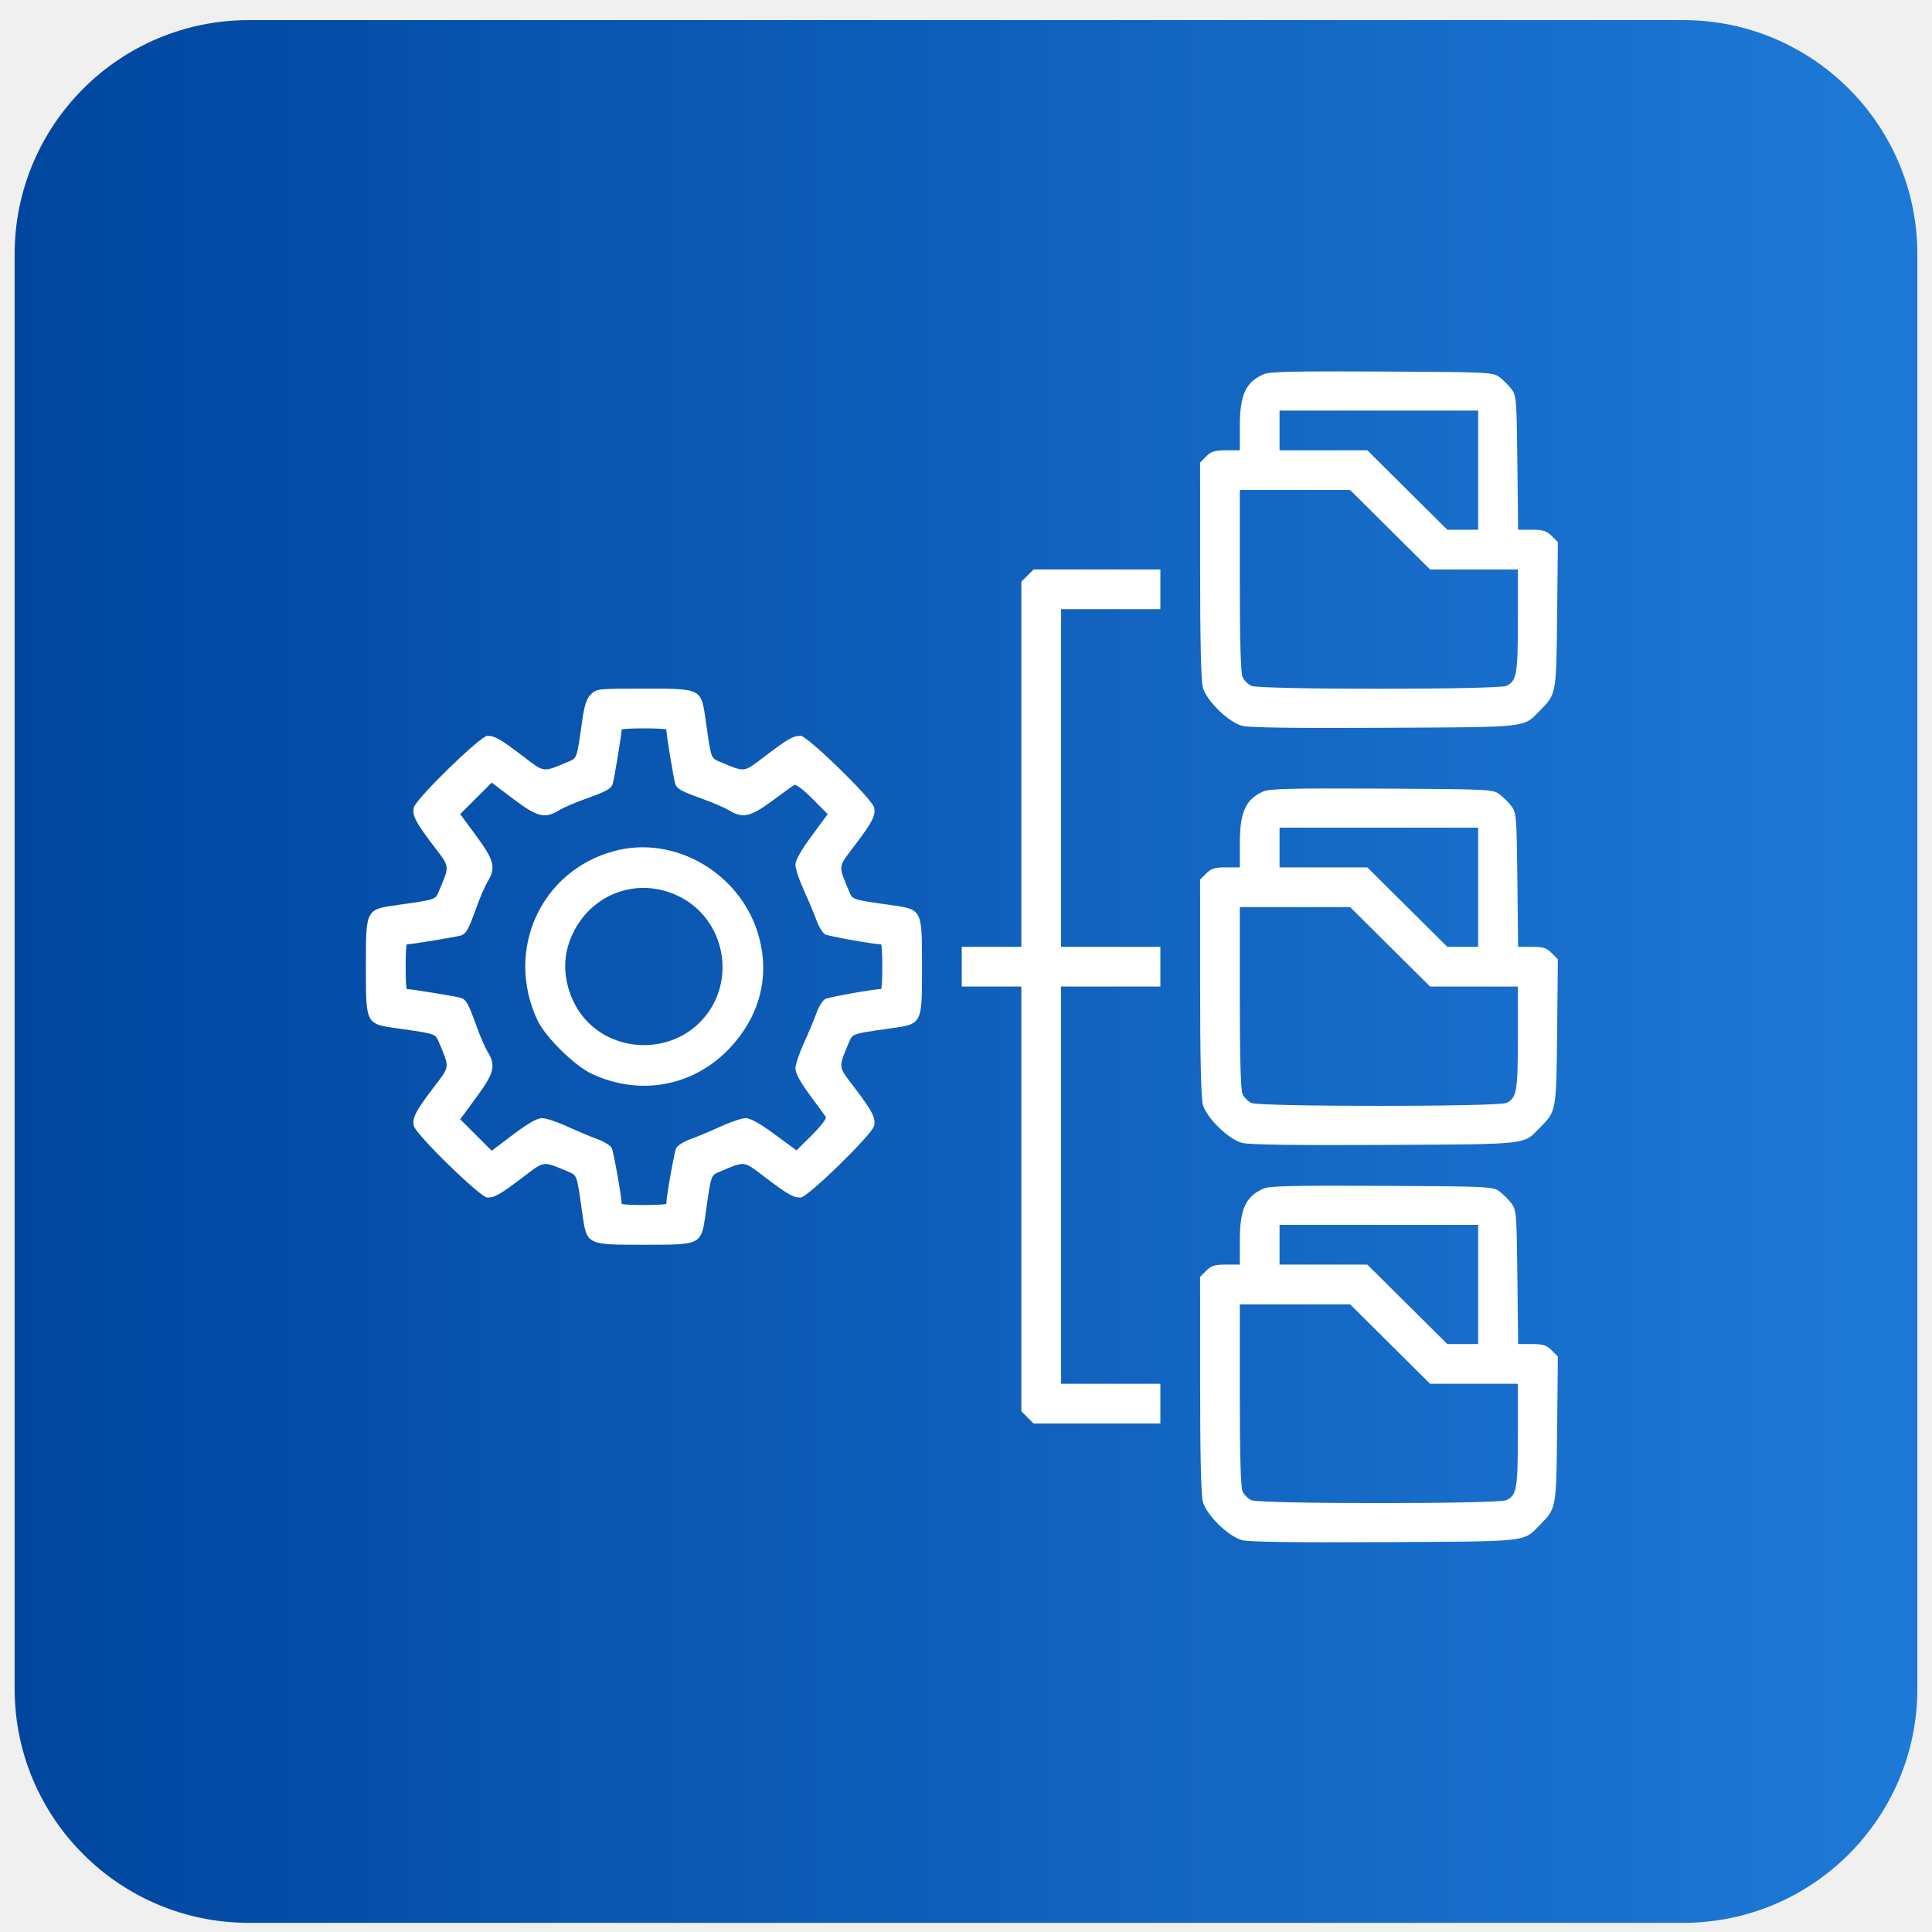
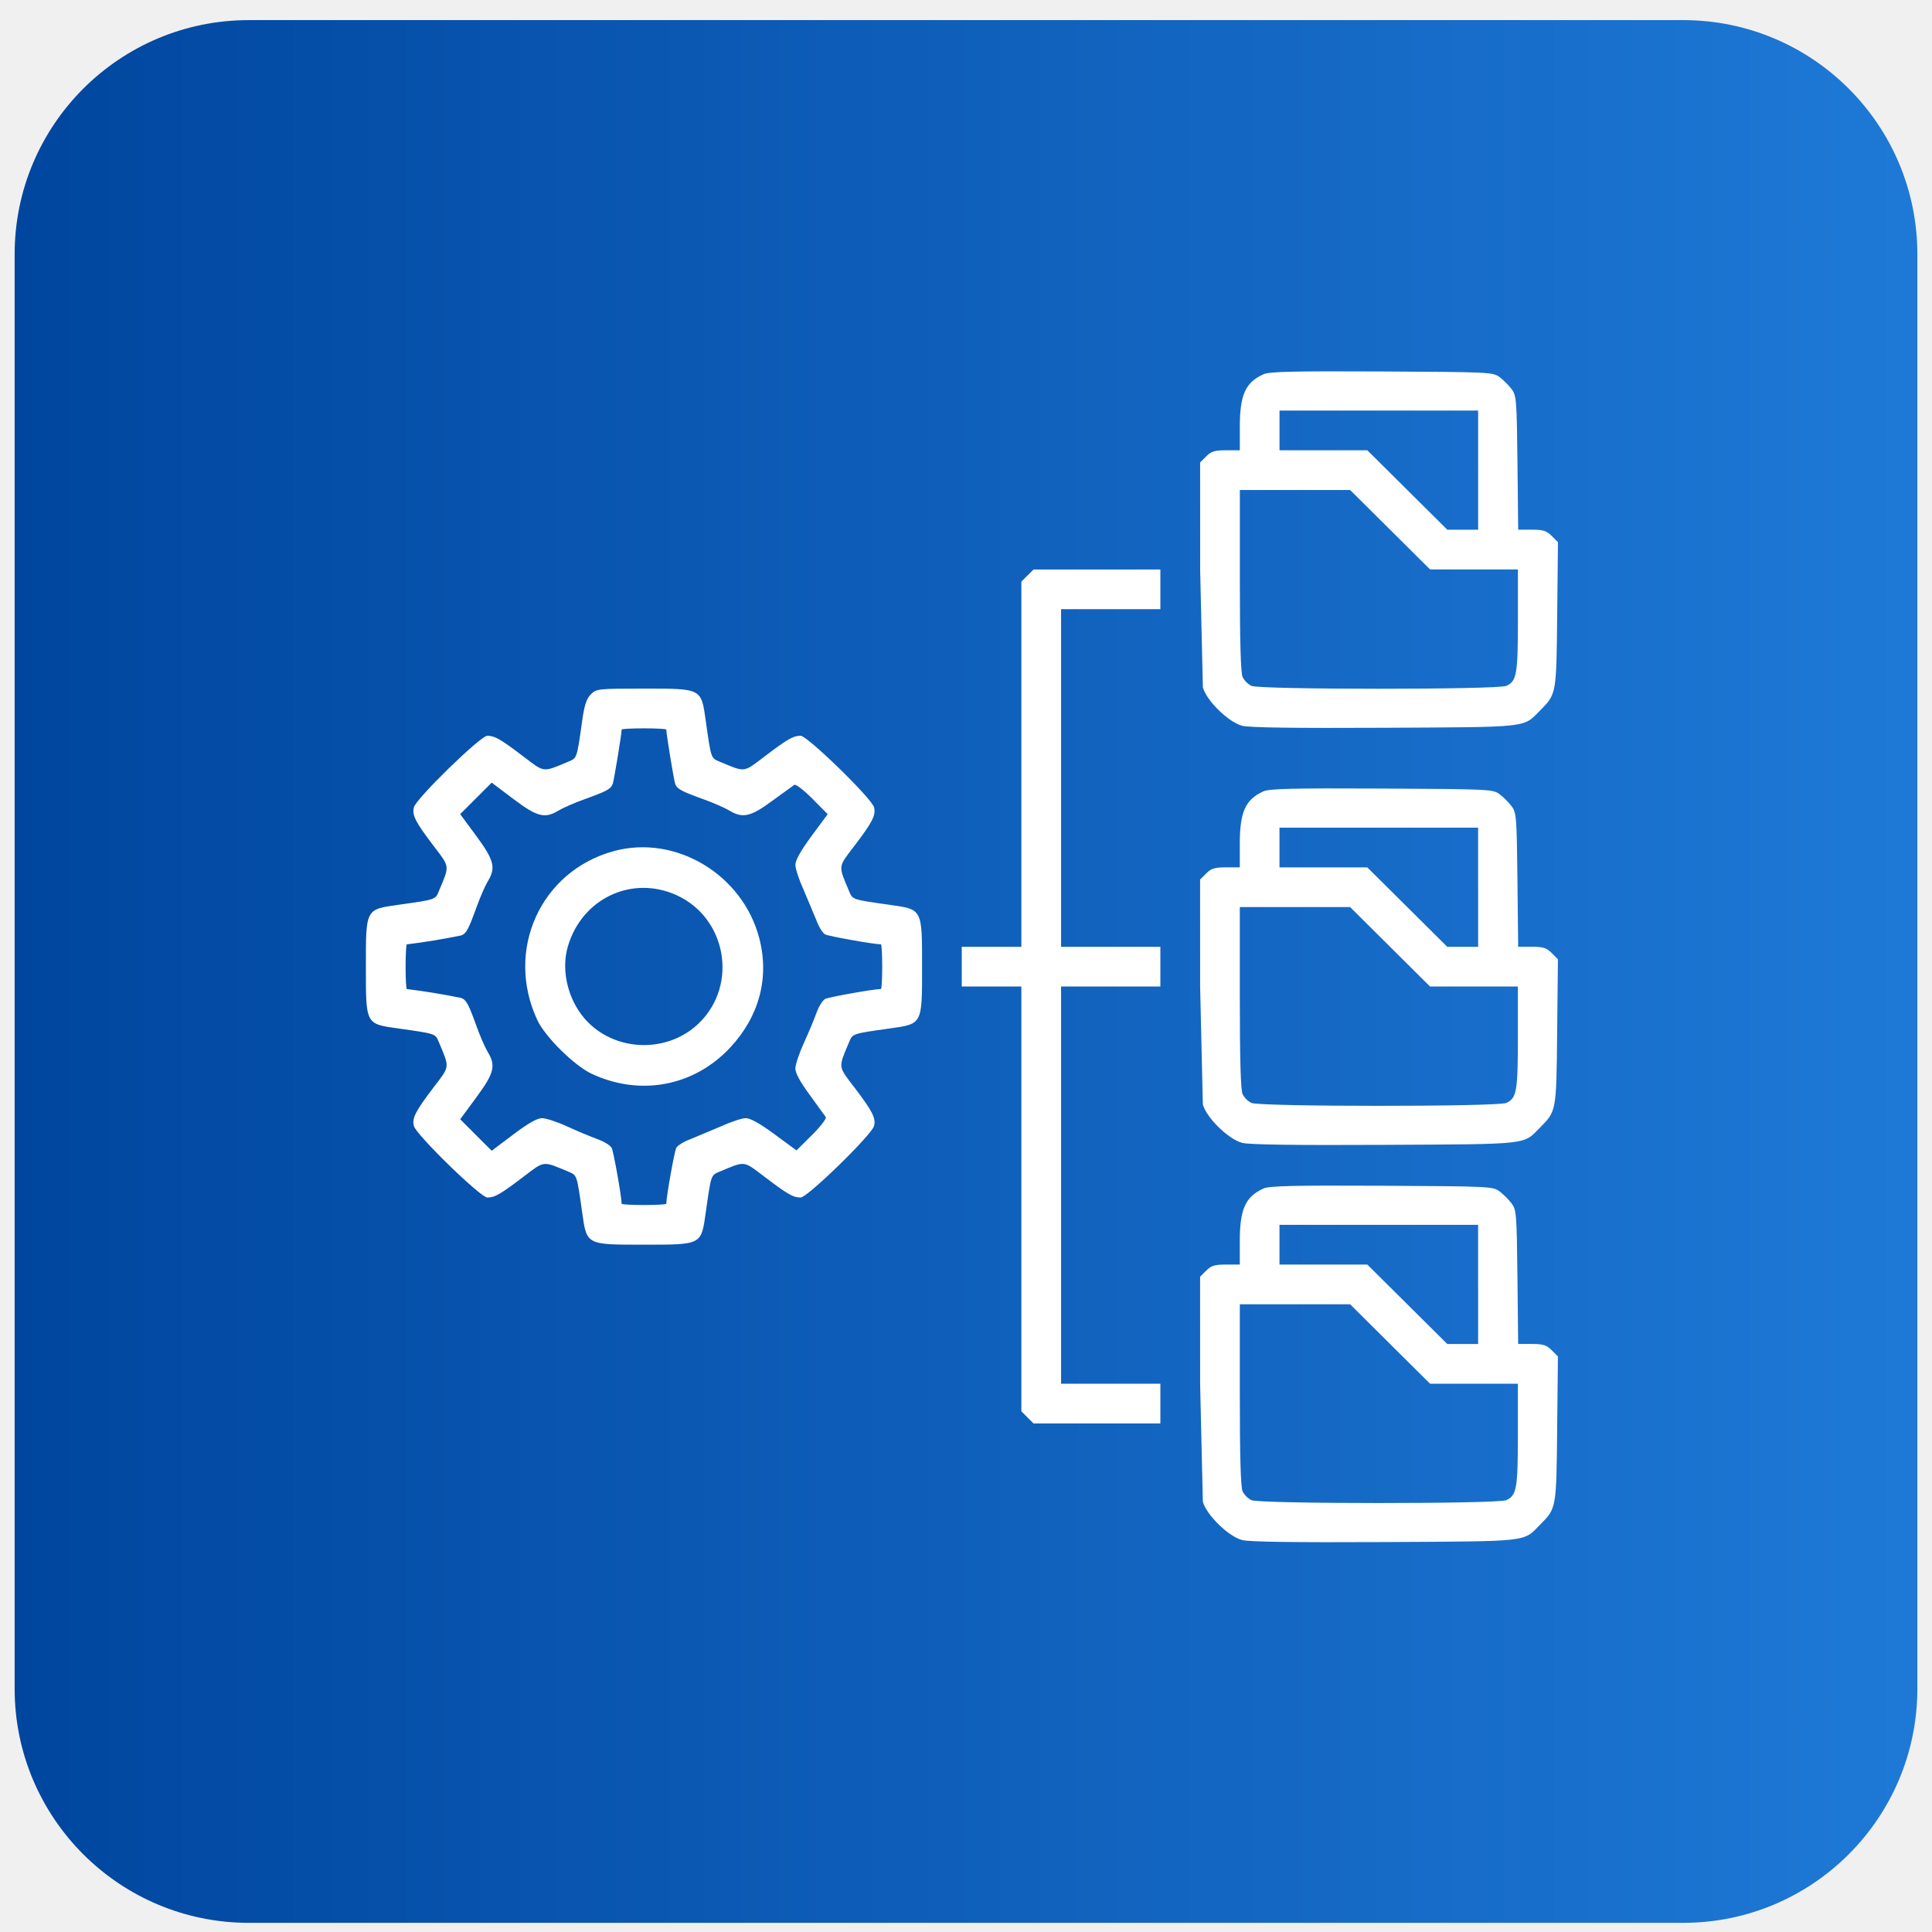
- <svg xmlns="http://www.w3.org/2000/svg" width="66" height="66" viewBox="0 0 66 66" fill="none">
-   <rect x="0.5" y="0.687" width="65" height="65" rx="8" fill="url(#paint0_linear_37_12730)" />
-   <path fill-rule="evenodd" clip-rule="evenodd" d="M43.16 12.787C42.546 13.063 42.354 13.491 42.354 14.582V15.383H41.884C41.497 15.383 41.376 15.42 41.205 15.591L40.997 15.799L40.998 19.471C40.998 21.857 41.03 23.262 41.09 23.482C41.215 23.938 41.96 24.668 42.43 24.794C42.665 24.858 44.214 24.88 47.293 24.863C52.291 24.837 52.022 24.866 52.608 24.273C53.17 23.703 53.165 23.73 53.194 21.002L53.219 18.522L53.007 18.309C52.831 18.134 52.712 18.097 52.327 18.097H51.861L51.836 15.813C51.812 13.659 51.801 13.515 51.636 13.295C51.54 13.166 51.355 12.982 51.227 12.886C50.999 12.716 50.883 12.71 47.203 12.692C44.173 12.676 43.363 12.695 43.16 12.787ZM50.496 16.061V18.097H49.969H49.442L48.076 16.74L46.71 15.383H45.211H43.711V14.704V14.026H47.103H50.496V16.061ZM47.488 18.097L48.854 19.454H50.353H51.853V21.188C51.853 23.033 51.811 23.27 51.458 23.43C51.169 23.562 43.038 23.562 42.749 23.43C42.635 23.379 42.5 23.243 42.448 23.13C42.385 22.99 42.354 21.916 42.354 19.831V16.74H44.238H46.122L47.488 18.097ZM35.099 19.662L34.891 19.87V26.108V32.345H33.873H32.855V33.024V33.702H33.873H34.891V40.957V48.213L35.099 48.421L35.307 48.629H37.474H39.64V47.951V47.272H37.944H36.248V40.487V33.702H37.944H39.64V33.024V32.345H37.944H36.248V26.578V20.811H37.944H39.64V20.132V19.454H37.474H35.307L35.099 19.662ZM20.184 23.721C20.034 23.871 19.964 24.084 19.887 24.633C19.706 25.915 19.713 25.896 19.423 26.017C18.524 26.392 18.616 26.403 17.876 25.841C17.09 25.244 16.902 25.136 16.647 25.136C16.416 25.136 14.215 27.281 14.139 27.58C14.072 27.847 14.192 28.082 14.804 28.886C15.38 29.643 15.368 29.547 14.992 30.448C14.871 30.737 14.89 30.731 13.608 30.912C12.485 31.07 12.5 31.042 12.5 33.024C12.5 35.006 12.485 34.978 13.608 35.136C14.89 35.317 14.871 35.31 14.992 35.6C15.368 36.5 15.38 36.405 14.804 37.161C14.192 37.965 14.072 38.2 14.139 38.467C14.215 38.766 16.416 40.911 16.647 40.911C16.902 40.911 17.09 40.803 17.876 40.206C18.616 39.645 18.524 39.655 19.423 40.031C19.713 40.152 19.706 40.132 19.887 41.415C20.045 42.537 20.017 42.523 21.999 42.523C23.981 42.523 23.953 42.537 24.111 41.415C24.292 40.132 24.285 40.152 24.575 40.031C25.474 39.655 25.382 39.645 26.122 40.206C26.907 40.803 27.096 40.911 27.351 40.911C27.583 40.911 29.784 38.766 29.858 38.467C29.926 38.2 29.806 37.965 29.194 37.161C28.618 36.405 28.63 36.5 29.006 35.6C29.127 35.31 29.108 35.317 30.39 35.136C31.513 34.978 31.498 35.006 31.498 33.024C31.498 31.042 31.513 31.07 30.39 30.912C29.108 30.731 29.127 30.737 29.006 30.448C28.63 29.547 28.618 29.643 29.194 28.886C29.806 28.082 29.926 27.847 29.858 27.58C29.784 27.281 27.583 25.136 27.351 25.136C27.096 25.136 26.907 25.244 26.122 25.841C25.382 26.403 25.474 26.392 24.575 26.017C24.285 25.896 24.292 25.915 24.111 24.633C23.953 23.51 23.981 23.525 21.999 23.525C20.42 23.525 20.375 23.529 20.184 23.721ZM22.762 24.925C22.762 25.077 23.024 26.667 23.068 26.781C23.135 26.956 23.269 27.029 24.039 27.306C24.375 27.427 24.769 27.599 24.915 27.688C25.369 27.965 25.645 27.903 26.381 27.358C26.746 27.088 27.086 26.842 27.137 26.811C27.187 26.781 27.464 26.994 27.752 27.284L28.276 27.813L27.724 28.561C27.355 29.061 27.173 29.388 27.173 29.546C27.173 29.677 27.302 30.064 27.459 30.407C27.616 30.75 27.811 31.212 27.89 31.434C27.97 31.657 28.105 31.875 28.19 31.921C28.308 31.984 29.861 32.26 30.098 32.26C30.122 32.26 30.141 32.604 30.141 33.024C30.141 33.444 30.122 33.787 30.098 33.787C29.861 33.787 28.308 34.063 28.19 34.127C28.105 34.172 27.97 34.391 27.89 34.613C27.811 34.835 27.616 35.297 27.459 35.641C27.302 35.983 27.173 36.371 27.173 36.502C27.173 36.66 27.34 36.967 27.664 37.405C27.935 37.771 28.181 38.111 28.212 38.161C28.242 38.212 28.029 38.488 27.738 38.776L27.21 39.3L26.462 38.749C25.962 38.38 25.635 38.197 25.476 38.197C25.346 38.197 24.959 38.326 24.616 38.484C24.273 38.641 23.81 38.835 23.588 38.915C23.366 38.995 23.147 39.13 23.102 39.214C23.039 39.332 22.762 40.886 22.762 41.123C22.762 41.146 22.419 41.166 21.999 41.166C21.579 41.166 21.236 41.146 21.236 41.123C21.236 40.886 20.959 39.332 20.896 39.214C20.851 39.13 20.632 38.995 20.41 38.915C20.188 38.835 19.725 38.641 19.382 38.484C19.039 38.326 18.649 38.197 18.516 38.197C18.349 38.197 18.044 38.371 17.535 38.754L16.797 39.312L16.259 38.774L15.721 38.236L16.273 37.487C16.881 36.662 16.946 36.404 16.663 35.939C16.575 35.794 16.403 35.4 16.282 35.063C16.004 34.294 15.931 34.159 15.757 34.092C15.642 34.048 14.053 33.787 13.9 33.787C13.876 33.787 13.857 33.444 13.857 33.024C13.857 32.604 13.876 32.26 13.9 32.26C14.053 32.26 15.642 31.999 15.757 31.955C15.931 31.888 16.004 31.754 16.282 30.984C16.403 30.648 16.575 30.253 16.663 30.108C16.946 29.644 16.881 29.385 16.273 28.56L15.721 27.811L16.259 27.273L16.797 26.736L17.535 27.293C18.35 27.908 18.613 27.975 19.083 27.688C19.229 27.599 19.623 27.427 19.959 27.306C20.729 27.029 20.863 26.956 20.93 26.781C20.974 26.667 21.236 25.077 21.236 24.925C21.236 24.901 21.579 24.882 21.999 24.882C22.419 24.882 22.762 24.901 22.762 24.925ZM43.16 27.035C42.546 27.311 42.354 27.74 42.354 28.831V29.631H41.884C41.497 29.631 41.376 29.668 41.205 29.839L40.997 30.047L40.998 33.719C40.998 36.106 41.03 37.51 41.09 37.731C41.215 38.186 41.96 38.916 42.43 39.043C42.665 39.106 44.214 39.128 47.293 39.112C52.291 39.085 52.022 39.115 52.608 38.521C53.17 37.951 53.165 37.978 53.194 35.251L53.219 32.771L53.007 32.558C52.831 32.382 52.712 32.345 52.327 32.345H51.861L51.836 30.061C51.812 27.908 51.801 27.764 51.636 27.543C51.54 27.415 51.355 27.231 51.227 27.134C50.999 26.965 50.883 26.959 47.203 26.94C44.173 26.925 43.363 26.944 43.16 27.035ZM50.496 30.31V32.345H49.969H49.442L48.076 30.988L46.71 29.631H45.211H43.711V28.953V28.274H47.103H50.496V30.31ZM20.959 29.079C18.463 29.765 17.245 32.466 18.357 34.847C18.625 35.422 19.623 36.407 20.218 36.685C21.879 37.459 23.714 37.11 24.949 35.784C25.939 34.721 26.291 33.398 25.94 32.052C25.371 29.868 23.075 28.497 20.959 29.079ZM23.121 30.585C24.811 31.358 25.218 33.616 23.904 34.929C22.873 35.96 21.125 35.96 20.093 34.929C19.432 34.268 19.147 33.203 19.399 32.337C19.877 30.692 21.592 29.885 23.121 30.585ZM47.488 32.345L48.854 33.702H50.353H51.853V35.437C51.853 37.282 51.811 37.518 51.458 37.679C51.169 37.811 43.038 37.811 42.749 37.679C42.635 37.627 42.5 37.492 42.448 37.378C42.385 37.239 42.354 36.165 42.354 34.08V30.988H44.238H46.122L47.488 32.345ZM43.16 40.605C42.546 40.881 42.354 41.31 42.354 42.401V43.201H41.884C41.497 43.201 41.376 43.238 41.205 43.409L40.997 43.617L40.998 47.289C40.998 49.676 41.03 51.08 41.09 51.301C41.215 51.756 41.96 52.486 42.43 52.613C42.665 52.676 44.214 52.698 47.293 52.682C52.291 52.655 52.022 52.685 52.608 52.091C53.17 51.521 53.165 51.548 53.194 48.821L53.219 46.341L53.007 46.128C52.831 45.952 52.712 45.915 52.327 45.915H51.861L51.836 43.631C51.812 41.478 51.801 41.334 51.636 41.113C51.54 40.985 51.355 40.801 51.227 40.704C50.999 40.535 50.883 40.529 47.203 40.51C44.173 40.495 43.363 40.514 43.16 40.605ZM50.496 43.88V45.915H49.969H49.442L48.076 44.558L46.71 43.201H45.211H43.711V42.523V41.844H47.103H50.496V43.88ZM47.488 45.915L48.854 47.272H50.353H51.853V49.007C51.853 50.852 51.811 51.088 51.458 51.249C51.169 51.381 43.038 51.381 42.749 51.249C42.635 51.197 42.5 51.062 42.448 50.948C42.385 50.809 42.354 49.735 42.354 47.65V44.558H44.238H46.122L47.488 45.915Z" fill="white" />
+ <svg xmlns="http://www.w3.org/2000/svg" width="66" height="66" fill="none">
+   <rect x=".5" y=".687" width="65" height="65" rx="8" fill="url(#A)" />
+   <path fill-rule="evenodd" d="M43.16 12.787c-.614.276-.806.704-.806 1.795v.8h-.47c-.386 0-.508.037-.678.208l-.208.208.001 3.672.093 4.011c.124.456.87 1.186 1.34 1.312.235.063 1.784.085 4.863.069 4.999-.026 4.73.003 5.315-.59.562-.57.558-.543.586-3.271l.026-2.48-.213-.213c-.176-.176-.294-.213-.679-.213h-.466l-.025-2.284c-.024-2.153-.035-2.297-.2-2.518a2.43 2.43 0 0 0-.409-.409c-.227-.17-.344-.175-4.023-.194-3.03-.015-3.84.004-4.044.095zm7.336 3.274v2.035h-.527-.527l-1.366-1.357-1.366-1.357h-1.5-1.5v-.678-.678h3.392 3.393v2.035zm-3.008 2.035l1.366 1.357h1.5 1.5v1.735c0 1.845-.042 2.081-.395 2.242-.289.132-8.42.132-8.709 0a.71.71 0 0 1-.301-.301c-.064-.139-.094-1.213-.094-3.298V16.74h1.884 1.884l1.366 1.357zm-12.389 1.565l-.208.208v6.238 6.238h-1.018-1.018v.678.678h1.018 1.018v7.255 7.255l.208.208.208.208h2.167 2.166v-.678-.678h-1.696-1.696v-6.785-6.785h1.696 1.696v-.678-.678h-1.696-1.696v-5.767-5.767h1.696 1.696v-.678-.678h-2.166-2.167l-.208.208zm-14.915 4.059c-.15.15-.22.363-.297.912-.181 1.282-.174 1.263-.464 1.384-.899.375-.807.386-1.547-.176-.786-.597-.974-.705-1.229-.705-.232 0-2.433 2.145-2.508 2.444-.067.267.052.502.664 1.306.576.756.564.661.188 1.561-.121.29-.102.283-1.384.464-1.122.158-1.108.13-1.108 2.112s-.015 1.954 1.108 2.112c1.283.181 1.263.174 1.384.464.376.9.388.805-.188 1.561-.612.804-.732 1.039-.664 1.306.075.299 2.276 2.444 2.508 2.444.255 0 .443-.108 1.229-.705.74-.562.648-.551 1.547-.176.29.121.283.102.464 1.384.158 1.123.13 1.108 2.112 1.108s1.954.015 2.112-1.108c.181-1.282.174-1.263.464-1.384.899-.376.807-.386 1.547.176.786.597.974.705 1.229.705.232 0 2.433-2.145 2.508-2.444.067-.267-.052-.502-.664-1.306-.576-.756-.564-.661-.188-1.561.121-.29.102-.283 1.384-.464 1.122-.158 1.108-.13 1.108-2.112s.015-1.954-1.108-2.112c-1.282-.181-1.263-.174-1.384-.464-.376-.9-.388-.805.188-1.561.612-.804.731-1.039.664-1.306-.075-.299-2.276-2.444-2.508-2.444-.255 0-.443.108-1.229.705-.74.562-.648.551-1.547.176-.29-.121-.283-.102-.464-1.384-.158-1.122-.13-1.108-2.112-1.108-1.579 0-1.624.005-1.815.196zm2.578 1.204c0 .153.261 1.742.305 1.857.067.174.202.247.971.525.336.121.73.293.876.382.454.277.73.215 1.466-.33l.756-.547c.05-.03.327.182.615.473l.524.529-.552.748c-.369.5-.552.827-.552.985 0 .13.129.518.286.861l.431 1.027c.08.222.215.441.299.486.118.063 1.672.34 1.908.34.024 0 .043.343.043.763s-.019.763-.043.763c-.237 0-1.79.276-1.908.34-.085.045-.22.264-.299.486s-.274.684-.431 1.028-.286.731-.286.862c0 .157.167.464.492.903l.547.756c.03.05-.182.327-.473.615l-.528.524-.748-.551c-.5-.368-.827-.551-.985-.551-.13 0-.518.129-.861.286l-1.027.431c-.222.08-.441.215-.486.299-.063.118-.34 1.672-.34 1.908 0 .024-.343.043-.763.043s-.763-.019-.763-.043c0-.237-.277-1.79-.34-1.908-.045-.085-.264-.22-.486-.299a16.58 16.58 0 0 1-1.027-.431c-.343-.158-.733-.286-.866-.286-.167 0-.472.173-.981.557l-.739.557-.538-.538-.538-.538.552-.749c.608-.825.673-1.084.39-1.548-.089-.146-.261-.54-.382-.876-.278-.77-.35-.904-.525-.971a23.84 23.84 0 0 0-1.857-.305c-.024 0-.043-.343-.043-.763s.019-.763.043-.763a23.84 23.84 0 0 0 1.857-.305c.175-.067.247-.202.525-.971.121-.336.293-.73.382-.876.283-.464.218-.723-.39-1.548l-.552-.749.538-.538.538-.538.739.557c.815.615 1.078.682 1.548.395.146-.089.54-.261.876-.382.77-.278.904-.35.971-.525.044-.114.305-1.704.305-1.857 0-.024.343-.043.763-.043s.763.019.763.043zm20.397 2.111c-.614.276-.806.704-.806 1.795v.8h-.47c-.386 0-.508.037-.678.208l-.208.208.001 3.672.093 4.011c.124.456.87 1.186 1.34 1.312.235.063 1.784.085 4.863.069 4.999-.026 4.73.003 5.315-.59.562-.57.558-.543.586-3.271l.026-2.48-.213-.213c-.176-.176-.294-.213-.679-.213h-.466l-.025-2.284c-.024-2.153-.035-2.297-.2-2.518a2.43 2.43 0 0 0-.409-.409c-.227-.17-.344-.175-4.023-.194-3.03-.015-3.84.004-4.044.095zm7.336 3.274v2.036h-.527-.527l-1.366-1.357-1.366-1.357h-1.5-1.5v-.678-.678h3.392 3.393v2.035zm-29.537-1.231c-2.496.687-3.714 3.387-2.603 5.768.268.575 1.266 1.56 1.861 1.838 1.661.774 3.496.425 4.731-.901.991-1.063 1.342-2.386.991-3.732-.569-2.184-2.866-3.555-4.981-2.973zm2.162 1.506c1.69.774 2.097 3.031.784 4.344-1.031 1.031-2.78 1.031-3.811 0-.661-.661-.947-1.726-.695-2.592.478-1.645 2.193-2.452 3.722-1.752zm24.367 1.76l1.366 1.357h1.5 1.5v1.735c0 1.845-.042 2.081-.395 2.242-.289.132-8.42.132-8.709 0a.71.71 0 0 1-.301-.301c-.064-.139-.094-1.213-.094-3.298v-3.092h1.884 1.884l1.366 1.357zm-4.328 8.26c-.614.276-.806.704-.806 1.795v.8h-.47c-.386 0-.508.037-.678.208l-.208.208.001 3.672.093 4.011c.124.456.87 1.186 1.34 1.312.235.063 1.784.085 4.863.069 4.999-.027 4.73.003 5.315-.59.562-.57.558-.543.586-3.271l.026-2.48-.213-.213c-.176-.176-.294-.213-.679-.213h-.466l-.025-2.284c-.024-2.153-.035-2.297-.2-2.518a2.43 2.43 0 0 0-.409-.409c-.227-.17-.344-.175-4.023-.194-3.03-.015-3.84.004-4.044.095zm7.336 3.274v2.035h-.527-.527l-1.366-1.357-1.366-1.357h-1.5-1.5v-.678-.678h3.392 3.393v2.035zm-3.008 2.035l1.366 1.357h1.5 1.5v1.735c0 1.845-.042 2.081-.395 2.242-.289.132-8.42.132-8.709 0a.71.71 0 0 1-.301-.301c-.064-.139-.094-1.213-.094-3.298v-3.092h1.884 1.884l1.366 1.357z" fill="#fff" />
  <defs>
-     <linearGradient id="paint0_linear_37_12730" x1="0.5" y1="34.065" x2="65.5" y2="34.065" gradientUnits="userSpaceOnUse">
-       <stop stop-color="#00469F" />
-       <stop offset="1" stop-color="#1E79D6" />
+     <linearGradient id="A" x1=".5" y1="34.065" x2="65.5" y2="34.065" gradientUnits="userSpaceOnUse">
+       <stop stop-color="#00469f" />
+       <stop offset="1" stop-color="#1e79d6" />
    </linearGradient>
  </defs>
</svg>
